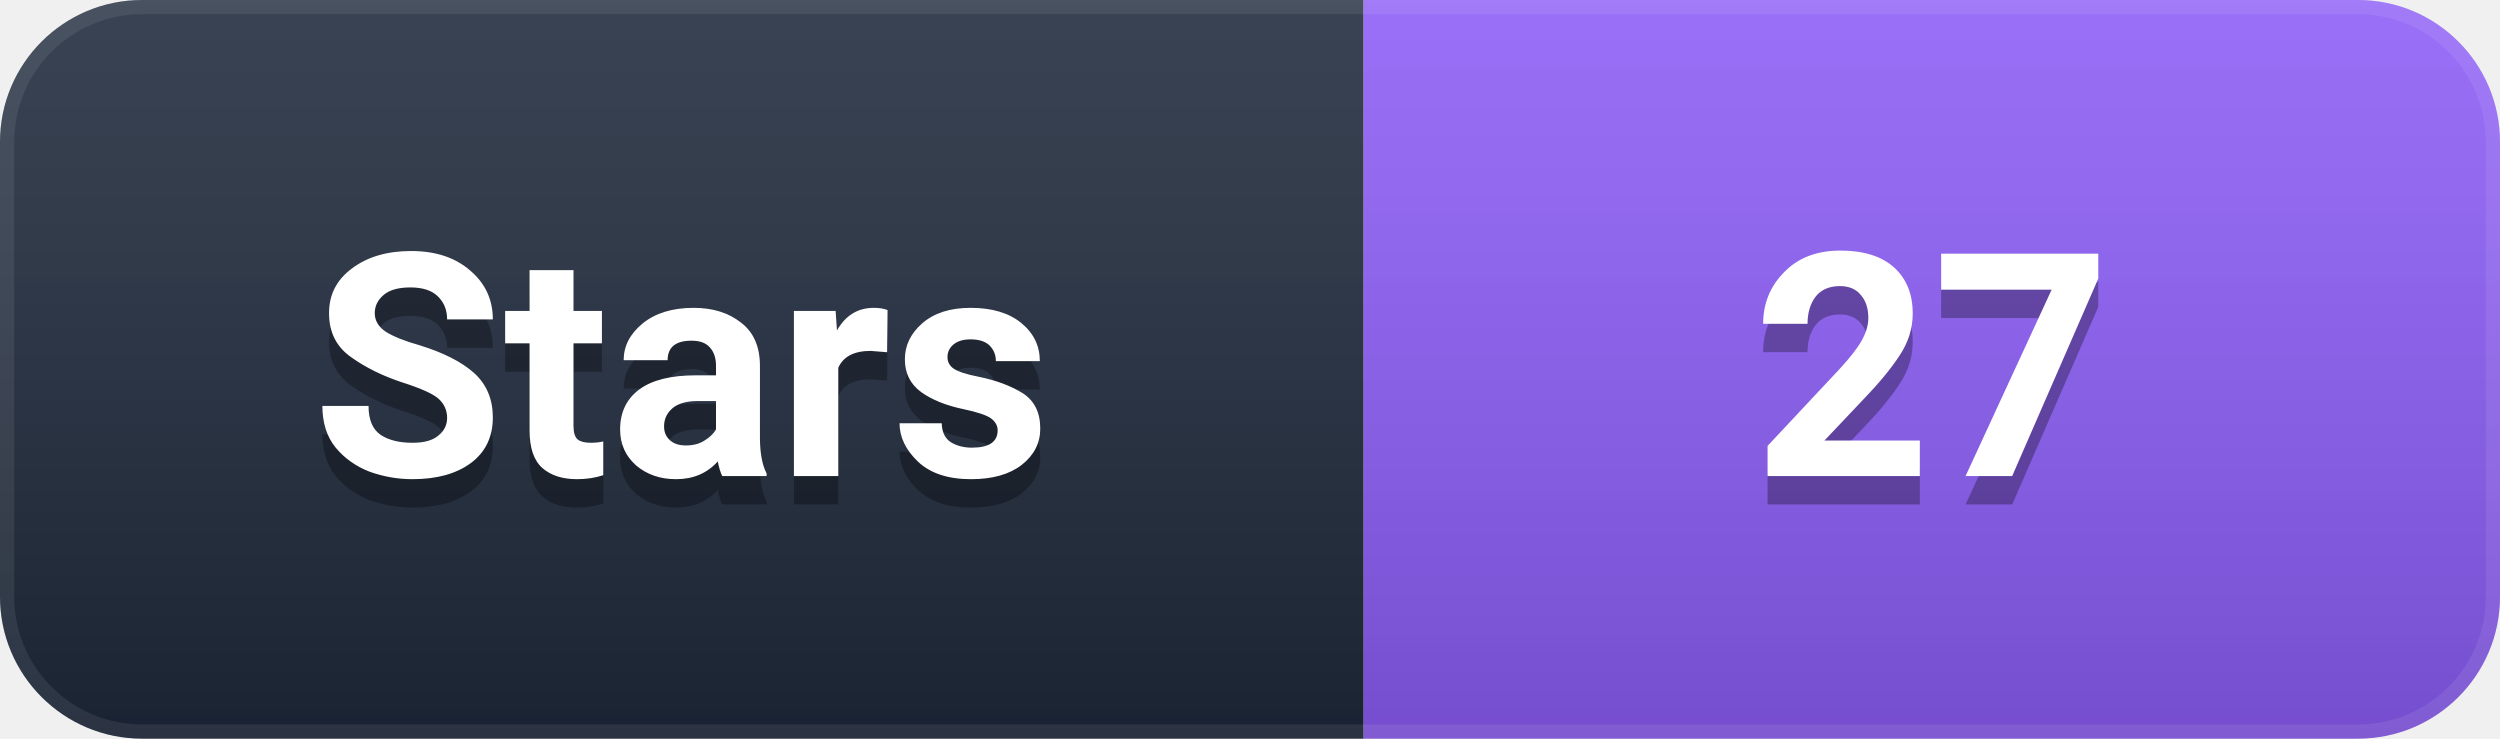
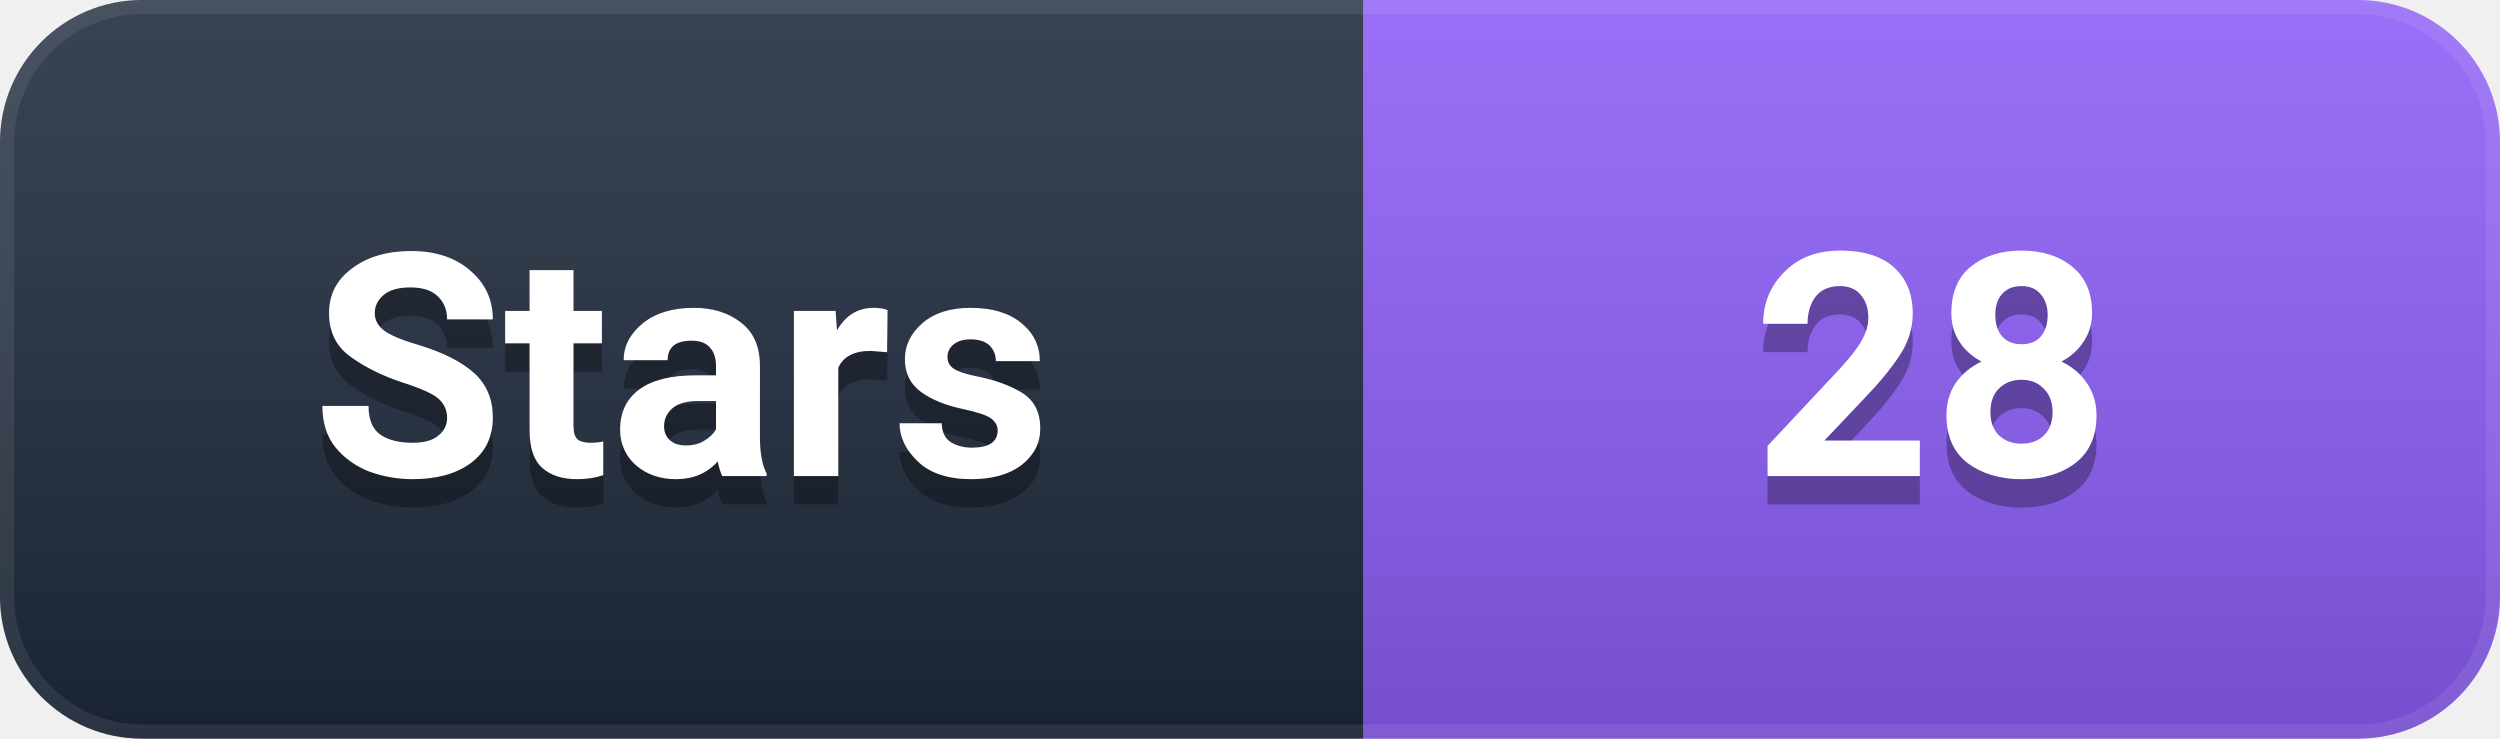
- <svg xmlns="http://www.w3.org/2000/svg" width="88" height="26" viewBox="0 0 88 26" role="img" aria-label="Stars: 27">
+ <svg xmlns="http://www.w3.org/2000/svg" width="88" height="26" viewBox="0 0 88 26" role="img" aria-label="Stars: 28">
  <defs>
    <linearGradient id="g" x1="0" y1="0" x2="0" y2="1">
      <stop offset="0%" stop-color="#ffffff" stop-opacity="0.12" />
      <stop offset="100%" stop-color="#000000" stop-opacity="0.16" />
    </linearGradient>
    <clipPath id="c">
      <rect width="88" height="26" rx="5" />
    </clipPath>
  </defs>
  <g clip-path="url(#c)">
    <rect width="48" height="26" fill="#1e293b" />
    <rect x="48" width="40" height="26" fill="#8B5CF6" />
    <rect width="88" height="26" fill="url(#g)" />
    <rect width="88" height="26" rx="5" fill="none" stroke="#ffffff" stroke-opacity="0.08" stroke-width="1" />
  </g>
  <g font-family="-apple-system, BlinkMacSystemFont, 'Segoe UI', Roboto, 'Helvetica Neue', Arial, sans-serif" font-size="11" font-weight="600" text-anchor="middle" dominant-baseline="central">
    <text x="24.0" y="14" fill="#000000" opacity="0.3">Stars</text>
    <text x="24.0" y="13" fill="#ffffff">Stars</text>
-     <text x="68.0" y="14" fill="#000000" opacity="0.3">27</text>
-     <text x="68.0" y="13" fill="#ffffff">27</text>
+     <text x="68.0" y="14" fill="#000000" opacity="0.3">28</text>
+     <text x="68.0" y="13" fill="#ffffff">28</text>
  </g>
</svg>
